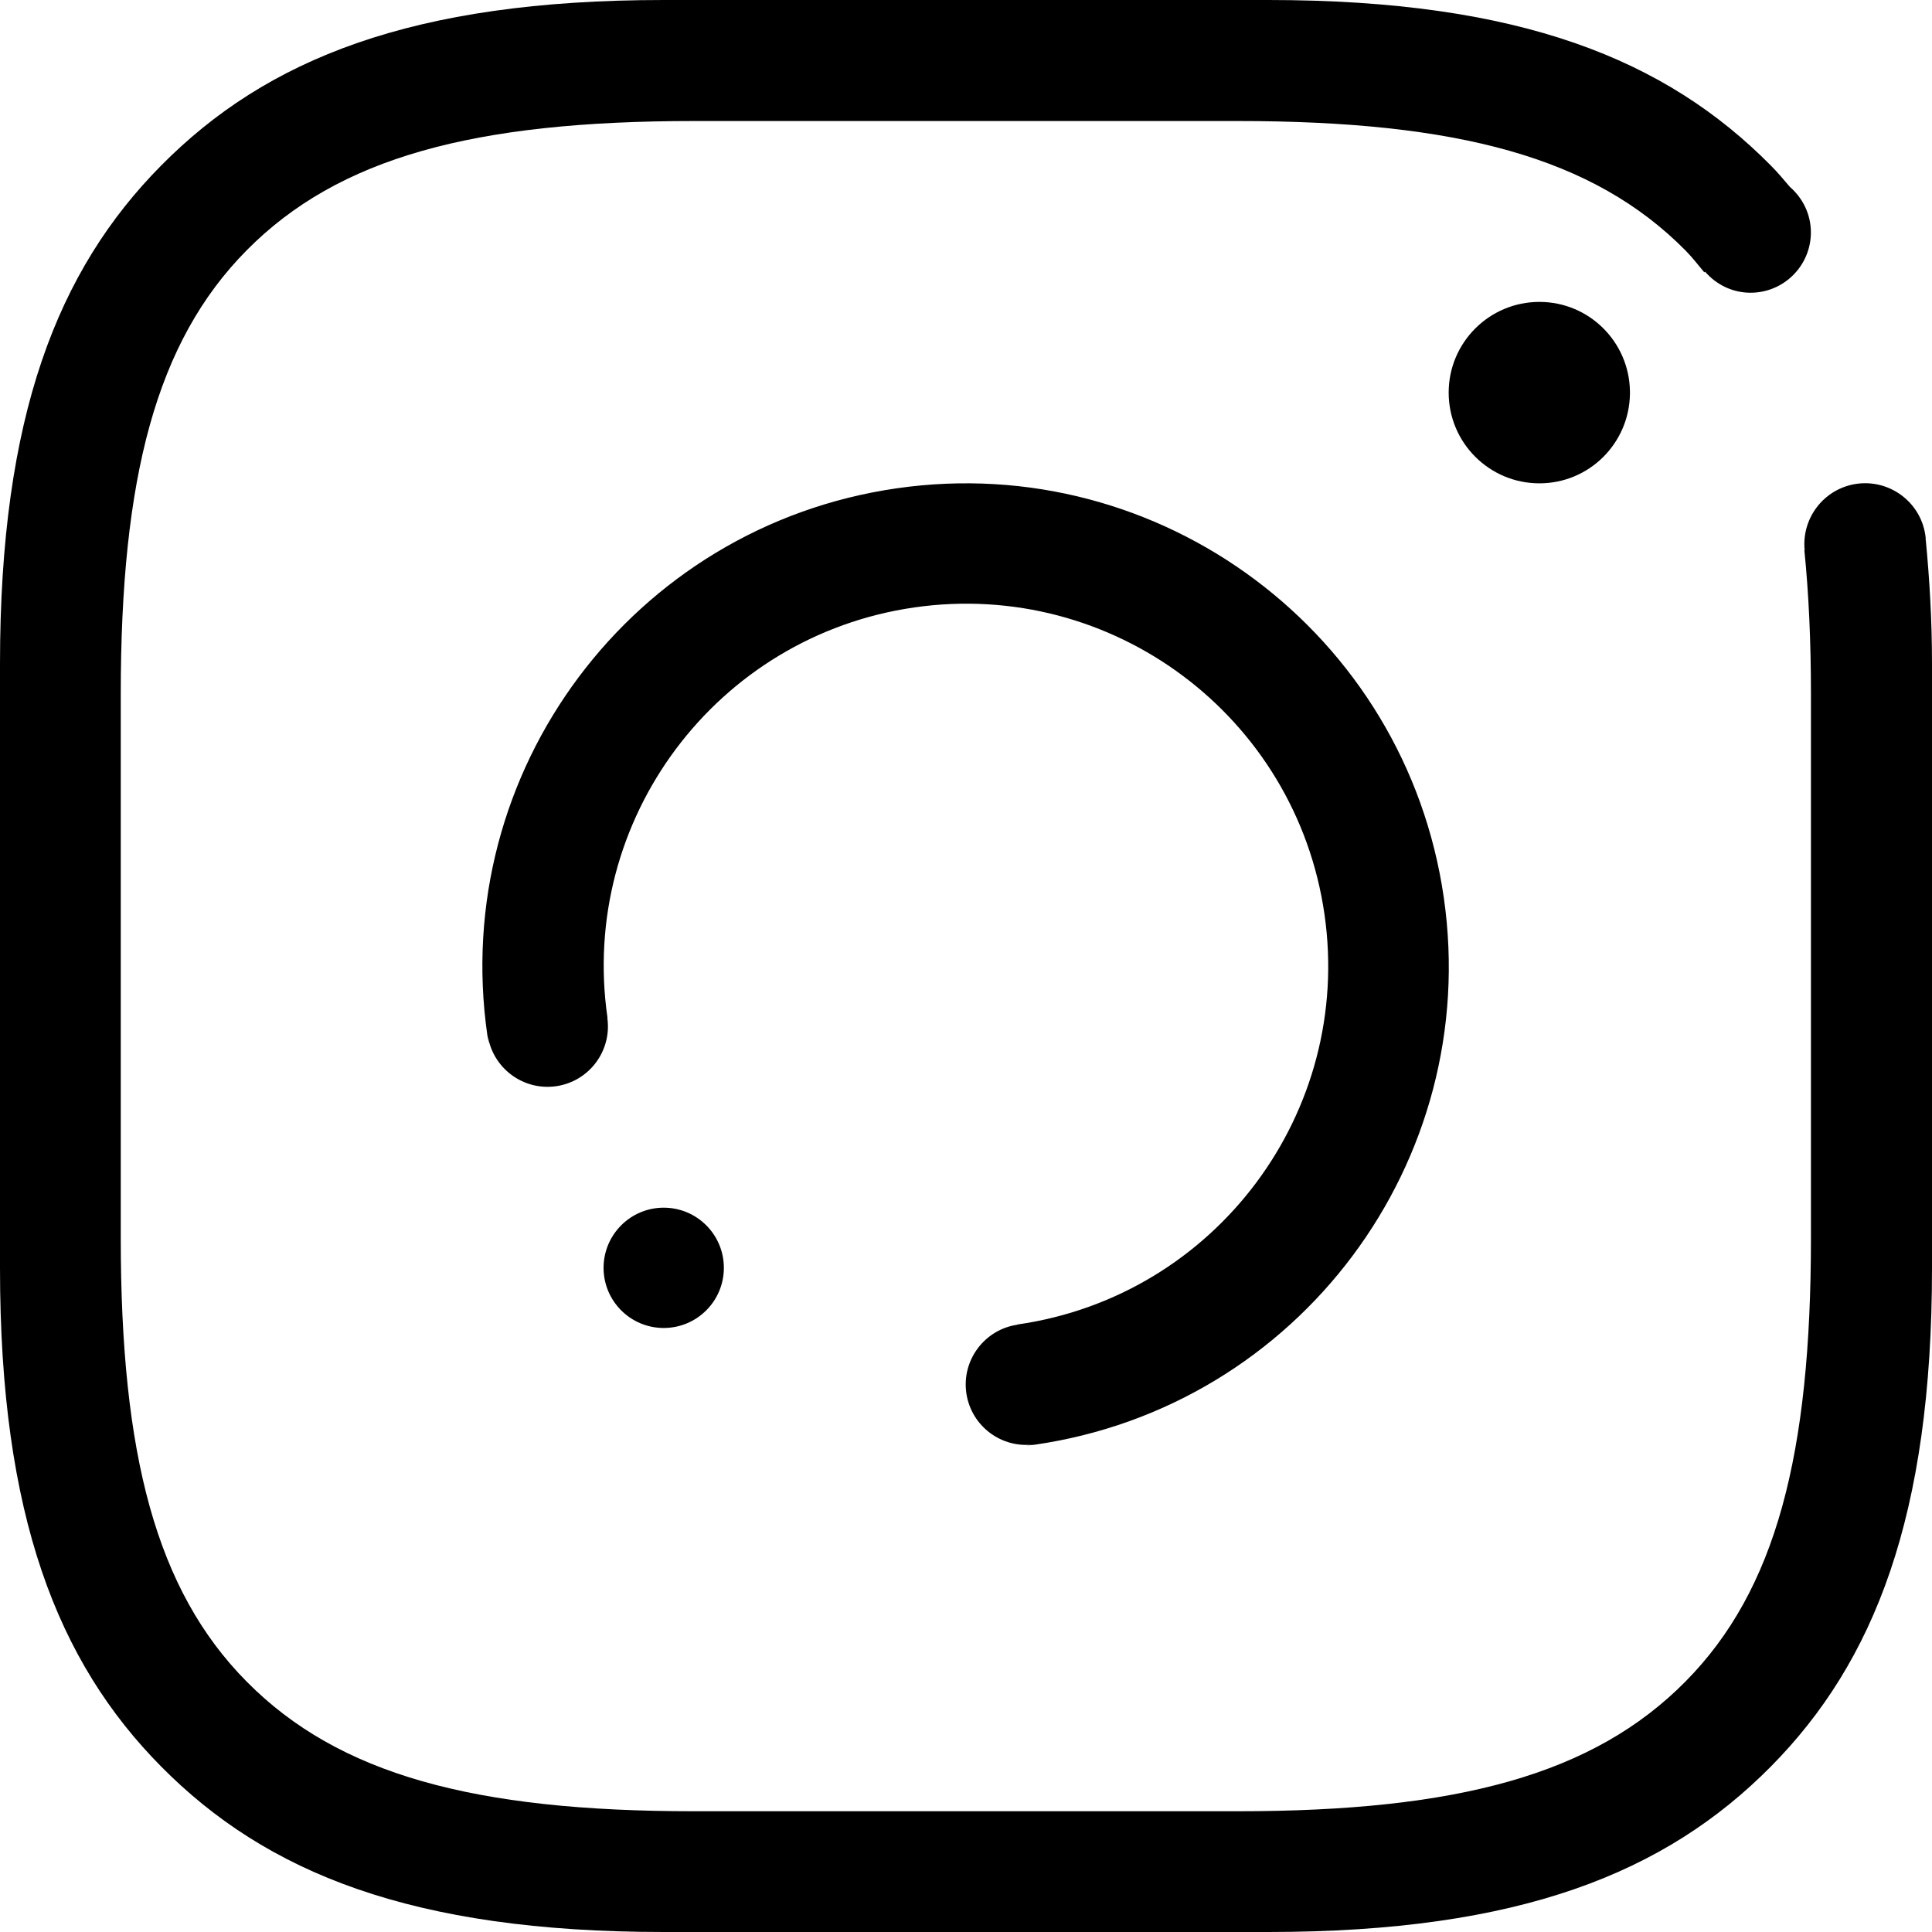
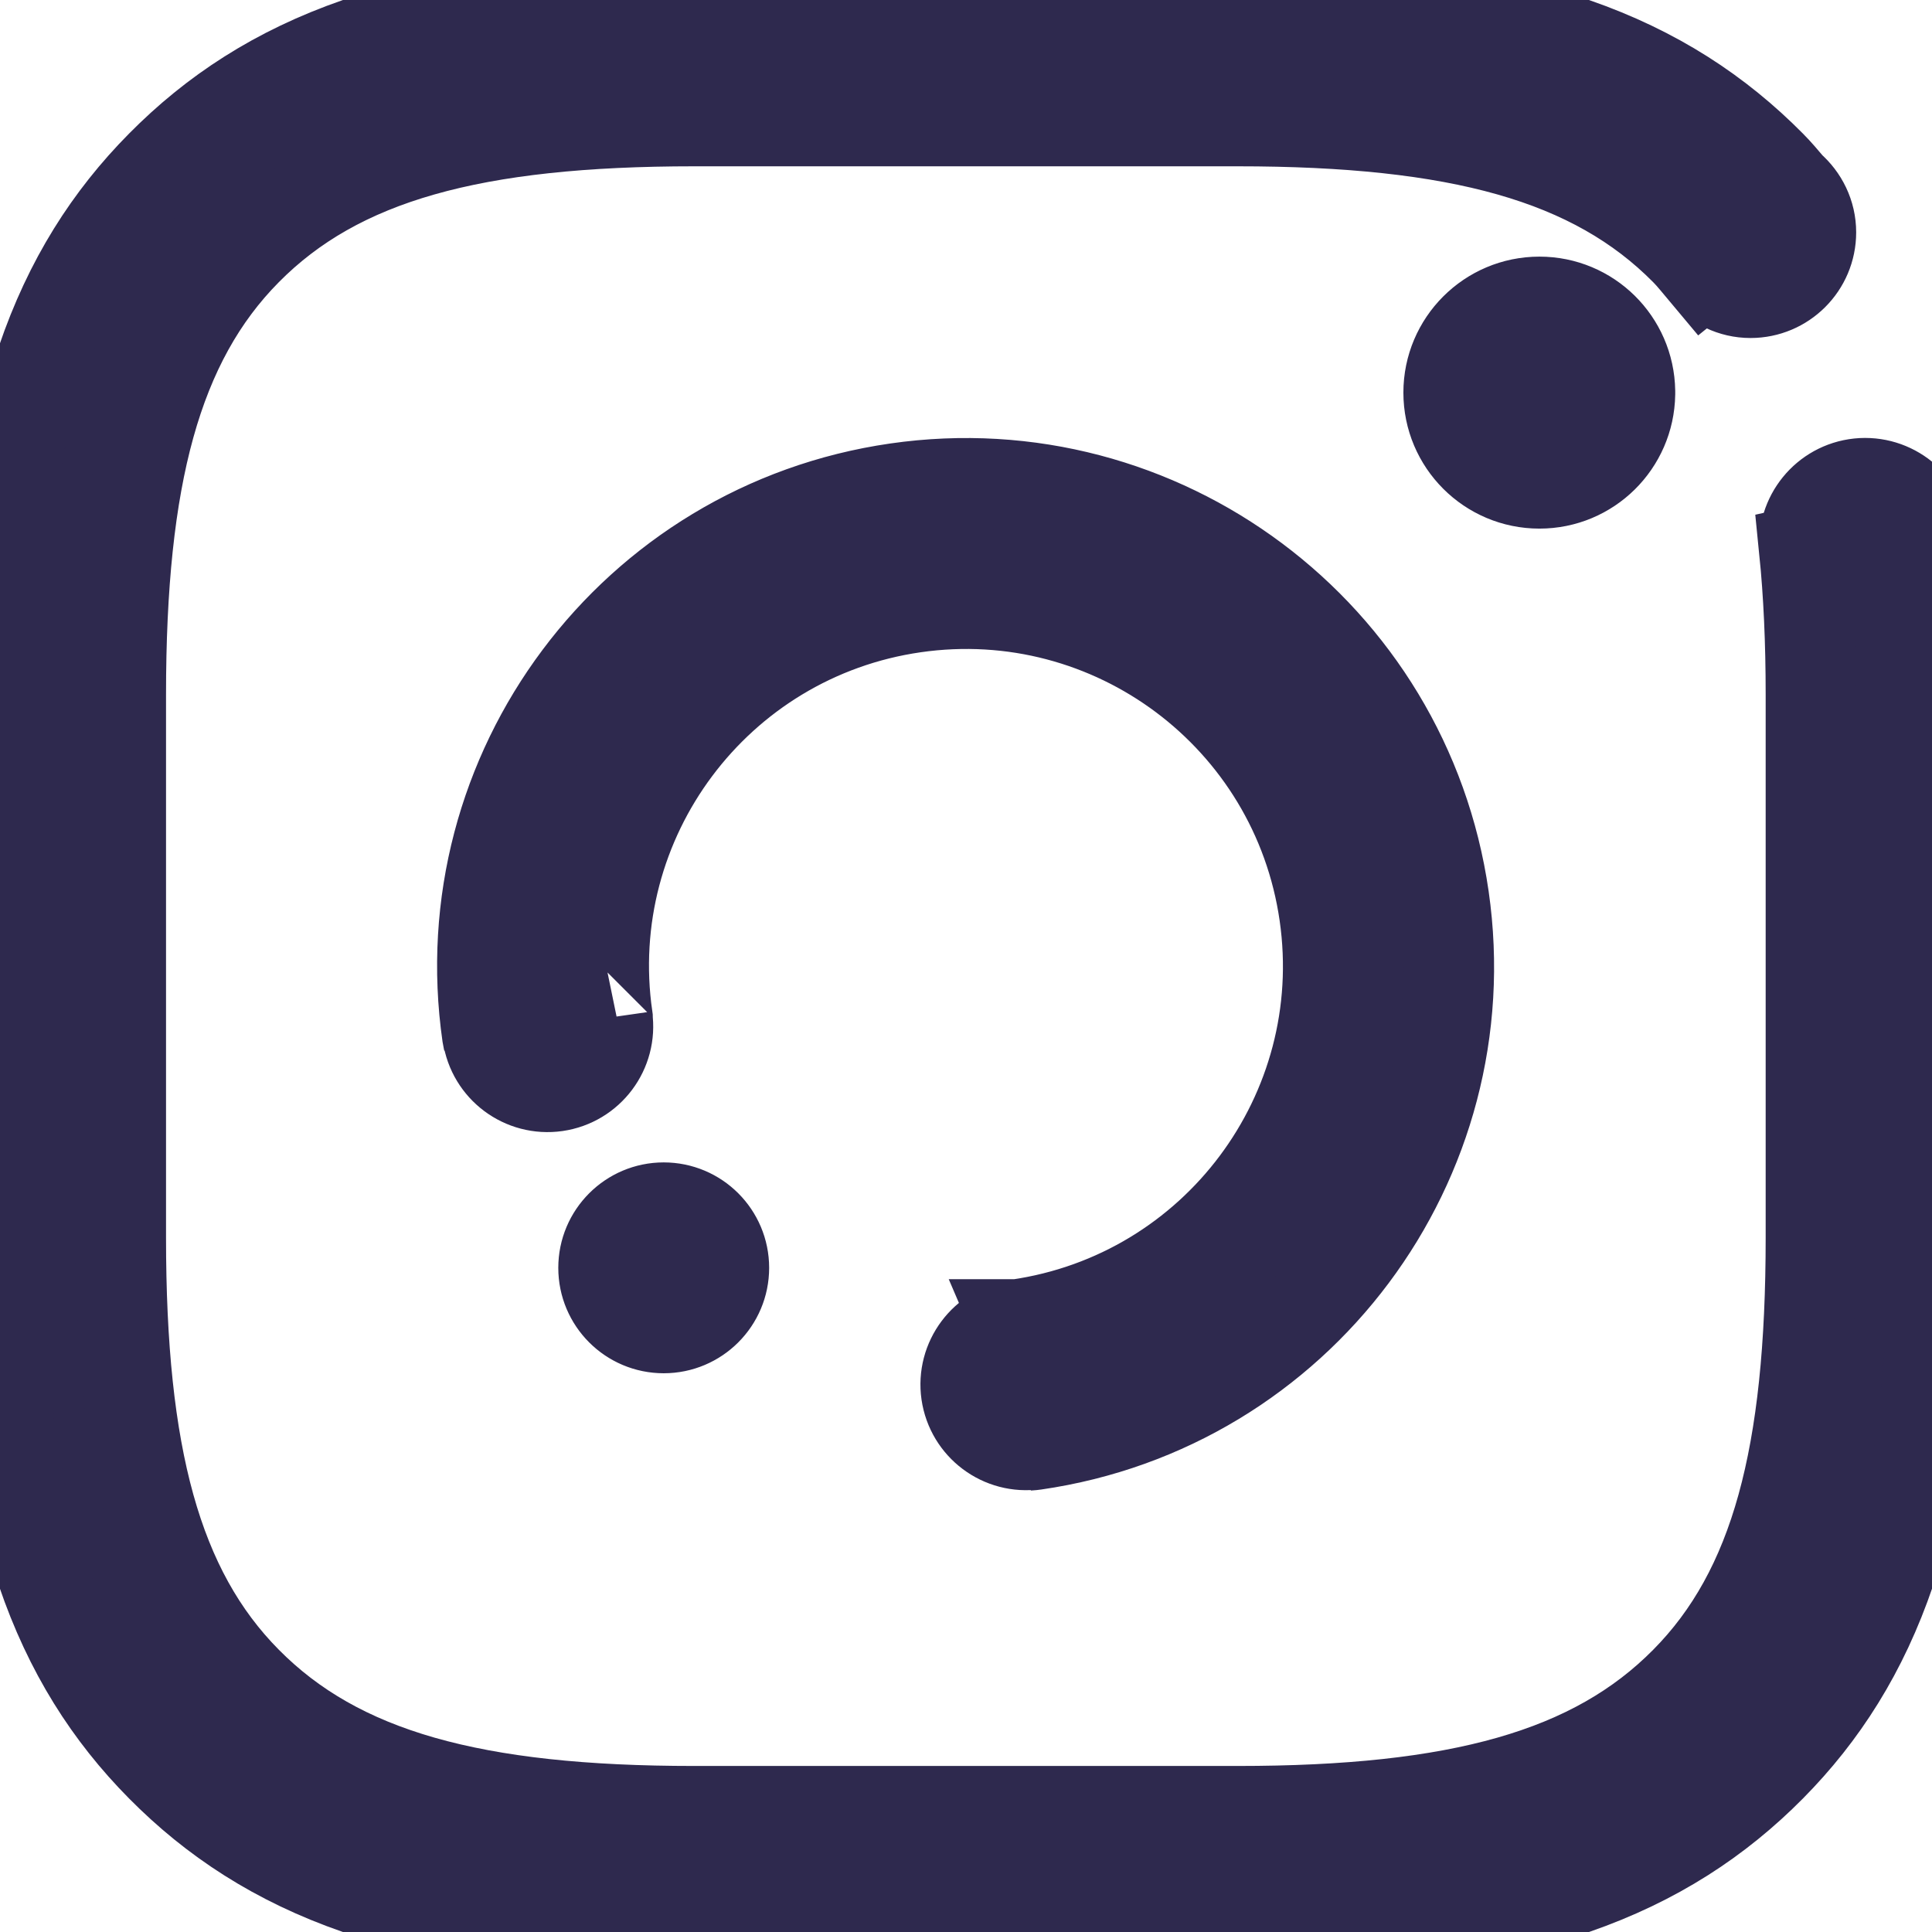
<svg xmlns="http://www.w3.org/2000/svg" version="1.1" id="Layer_1" x="0px" y="0px" width="64px" height="64px" viewBox="0 0 64 64" enable-background="new 0 0 64 64" xml:space="preserve">
-   <path fill-rule="evenodd" clip-rule="evenodd" d="M21.986,40.006c1.102,0,1.993,0.893,1.993,1.993s-0.892,1.992-1.993,1.992  c-1.1,0-1.992-0.892-1.992-1.992S20.887,40.006,21.986,40.006L21.986,40.006z M16.145,34.299  c-1.261-8.749,4.81-16.862,13.559-18.123s16.863,4.81,18.124,13.559s-4.81,16.863-13.559,18.124  c-0.098,0.015-0.192,0.015-0.289,0.026l0.296-0.041c-1.094,0.157-2.106-0.602-2.265-1.695c-0.157-1.093,0.602-2.108,1.695-2.267  l-0.003-0.007c0.003,0,0.005,0,0.008,0c6.56-0.945,11.109-7.028,10.164-13.588c-0.945-6.561-7.027-11.11-13.588-10.165  c-6.557,0.945-11.11,7.028-10.164,13.588c0,0.003,0,0.005,0.002,0.005l-0.007,0.003l0,0c0.157,1.093-0.602,2.106-1.695,2.264  c-1.093,0.157-2.108-0.601-2.267-1.694l0.044,0.298C16.186,34.488,16.159,34.396,16.145,34.299L16.145,34.299z M47.989,13.005  c0-1.658,1.346-3.004,3.006-3.004c1.642,0,2.973,1.318,2.999,2.958v0.094c-0.026,1.64-1.357,2.958-2.999,2.958  C49.335,16.011,47.989,14.665,47.989,13.005L47.989,13.005z M58.661,58.52C55.183,62.034,50.357,64,42.012,64H21.986  c-8.345,0-13.17-1.966-16.646-5.48C1.908,55.054,0,50.216,0,42.014V21.988c0-8.205,1.908-13.04,5.34-16.506  C8.816,1.967,13.641,0,21.986,0h20.025c8.346,0,13.171,1.967,16.649,5.482c0.223,0.223,0.427,0.468,0.633,0.71  c0.422,0.366,0.695,0.902,0.695,1.505c0,1.105-0.895,2-2,2c-0.604,0-1.14-0.274-1.506-0.698l-0.026,0.021  c-0.206-0.245-0.399-0.499-0.627-0.728c-3.042-3.076-7.533-4.283-14.837-4.283H22.997c-7.302,0-11.784,1.207-14.826,4.283  c-3.003,3.033-4.171,7.536-4.171,14.713v17.997c0,7.18,1.168,11.671,4.171,14.703c3.042,3.075,7.524,4.295,14.826,4.295h17.997  c7.304,0,11.795-1.22,14.837-4.295c3.003-3.032,4.159-7.523,4.159-14.703V23.006c0-1.748-0.072-3.333-0.218-4.78l0.009-0.002  c-0.108-1.103,0.691-2.089,1.796-2.206c1.107-0.114,2.1,0.69,2.213,1.795c0.003,0.029,0,0.056,0,0.085h0.005  C63.916,19.172,64,20.507,64,21.988v20.025C64,50.216,62.09,55.054,58.661,58.52L58.661,58.52z" />
+   <path style="fill:#2E294E;stroke:#2E294E;stroke-width:3px;" fill-rule="evenodd" clip-rule="evenodd" d="M21.986,40.006c1.102,0,1.993,0.893,1.993,1.993s-0.892,1.992-1.993,1.992  c-1.1,0-1.992-0.892-1.992-1.992S20.887,40.006,21.986,40.006L21.986,40.006z M16.145,34.299  c-1.261-8.749,4.81-16.862,13.559-18.123s16.863,4.81,18.124,13.559s-4.81,16.863-13.559,18.124  c-0.098,0.015-0.192,0.015-0.289,0.026l0.296-0.041c-1.094,0.157-2.106-0.602-2.265-1.695c-0.157-1.093,0.602-2.108,1.695-2.267  l-0.003-0.007c0.003,0,0.005,0,0.008,0c6.56-0.945,11.109-7.028,10.164-13.588c-0.945-6.561-7.027-11.11-13.588-10.165  c-6.557,0.945-11.11,7.028-10.164,13.588c0,0.003,0,0.005,0.002,0.005l-0.007,0.003l0,0c0.157,1.093-0.602,2.106-1.695,2.264  c-1.093,0.157-2.108-0.601-2.267-1.694l0.044,0.298C16.186,34.488,16.159,34.396,16.145,34.299L16.145,34.299z M47.989,13.005  c0-1.658,1.346-3.004,3.006-3.004c1.642,0,2.973,1.318,2.999,2.958v0.094c-0.026,1.64-1.357,2.958-2.999,2.958  C49.335,16.011,47.989,14.665,47.989,13.005L47.989,13.005z M58.661,58.52C55.183,62.034,50.357,64,42.012,64H21.986  c-8.345,0-13.17-1.966-16.646-5.48C1.908,55.054,0,50.216,0,42.014V21.988c0-8.205,1.908-13.04,5.34-16.506  C8.816,1.967,13.641,0,21.986,0h20.025c8.346,0,13.171,1.967,16.649,5.482c0.223,0.223,0.427,0.468,0.633,0.71  c0.422,0.366,0.695,0.902,0.695,1.505c0,1.105-0.895,2-2,2c-0.604,0-1.14-0.274-1.506-0.698l-0.026,0.021  c-0.206-0.245-0.399-0.499-0.627-0.728c-3.042-3.076-7.533-4.283-14.837-4.283H22.997c-7.302,0-11.784,1.207-14.826,4.283  c-3.003,3.033-4.171,7.536-4.171,14.713v17.997c0,7.18,1.168,11.671,4.171,14.703c3.042,3.075,7.524,4.295,14.826,4.295h17.997  c7.304,0,11.795-1.22,14.837-4.295c3.003-3.032,4.159-7.523,4.159-14.703V23.006c0-1.748-0.072-3.333-0.218-4.78l0.009-0.002  c-0.108-1.103,0.691-2.089,1.796-2.206c1.107-0.114,2.1,0.69,2.213,1.795c0.003,0.029,0,0.056,0,0.085h0.005  C63.916,19.172,64,20.507,64,21.988v20.025C64,50.216,62.09,55.054,58.661,58.52L58.661,58.52z" />
</svg>
